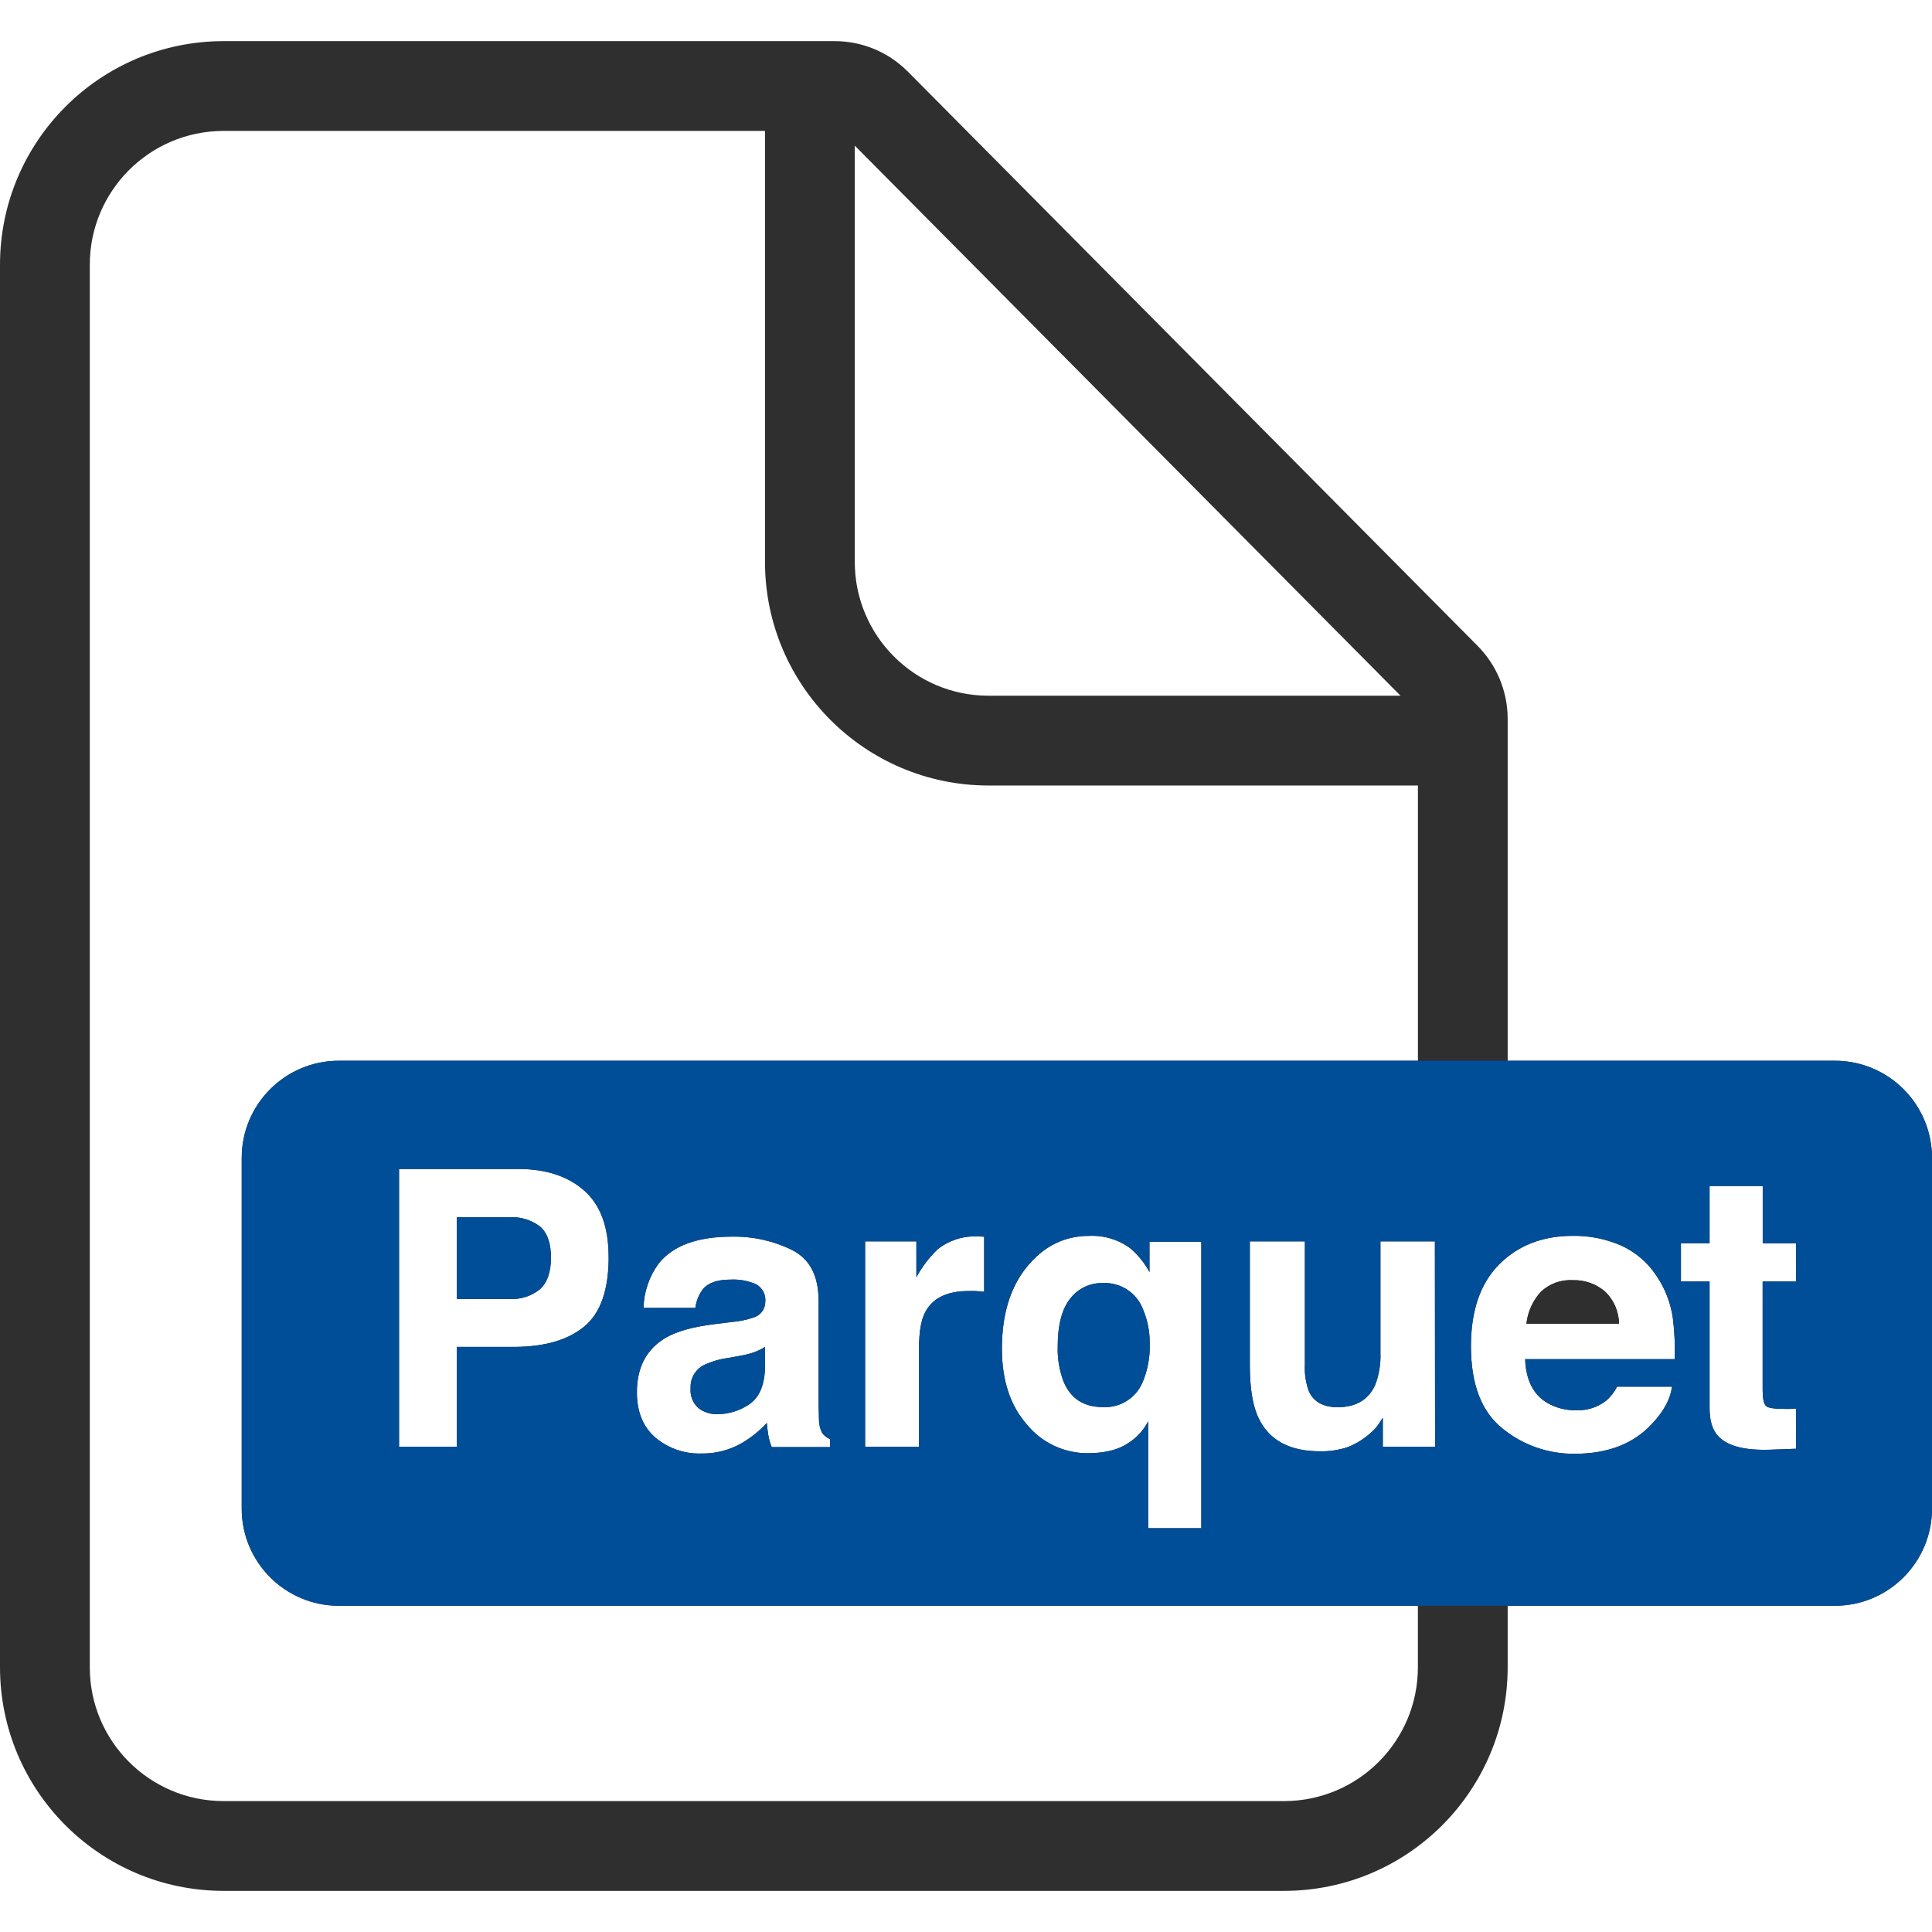
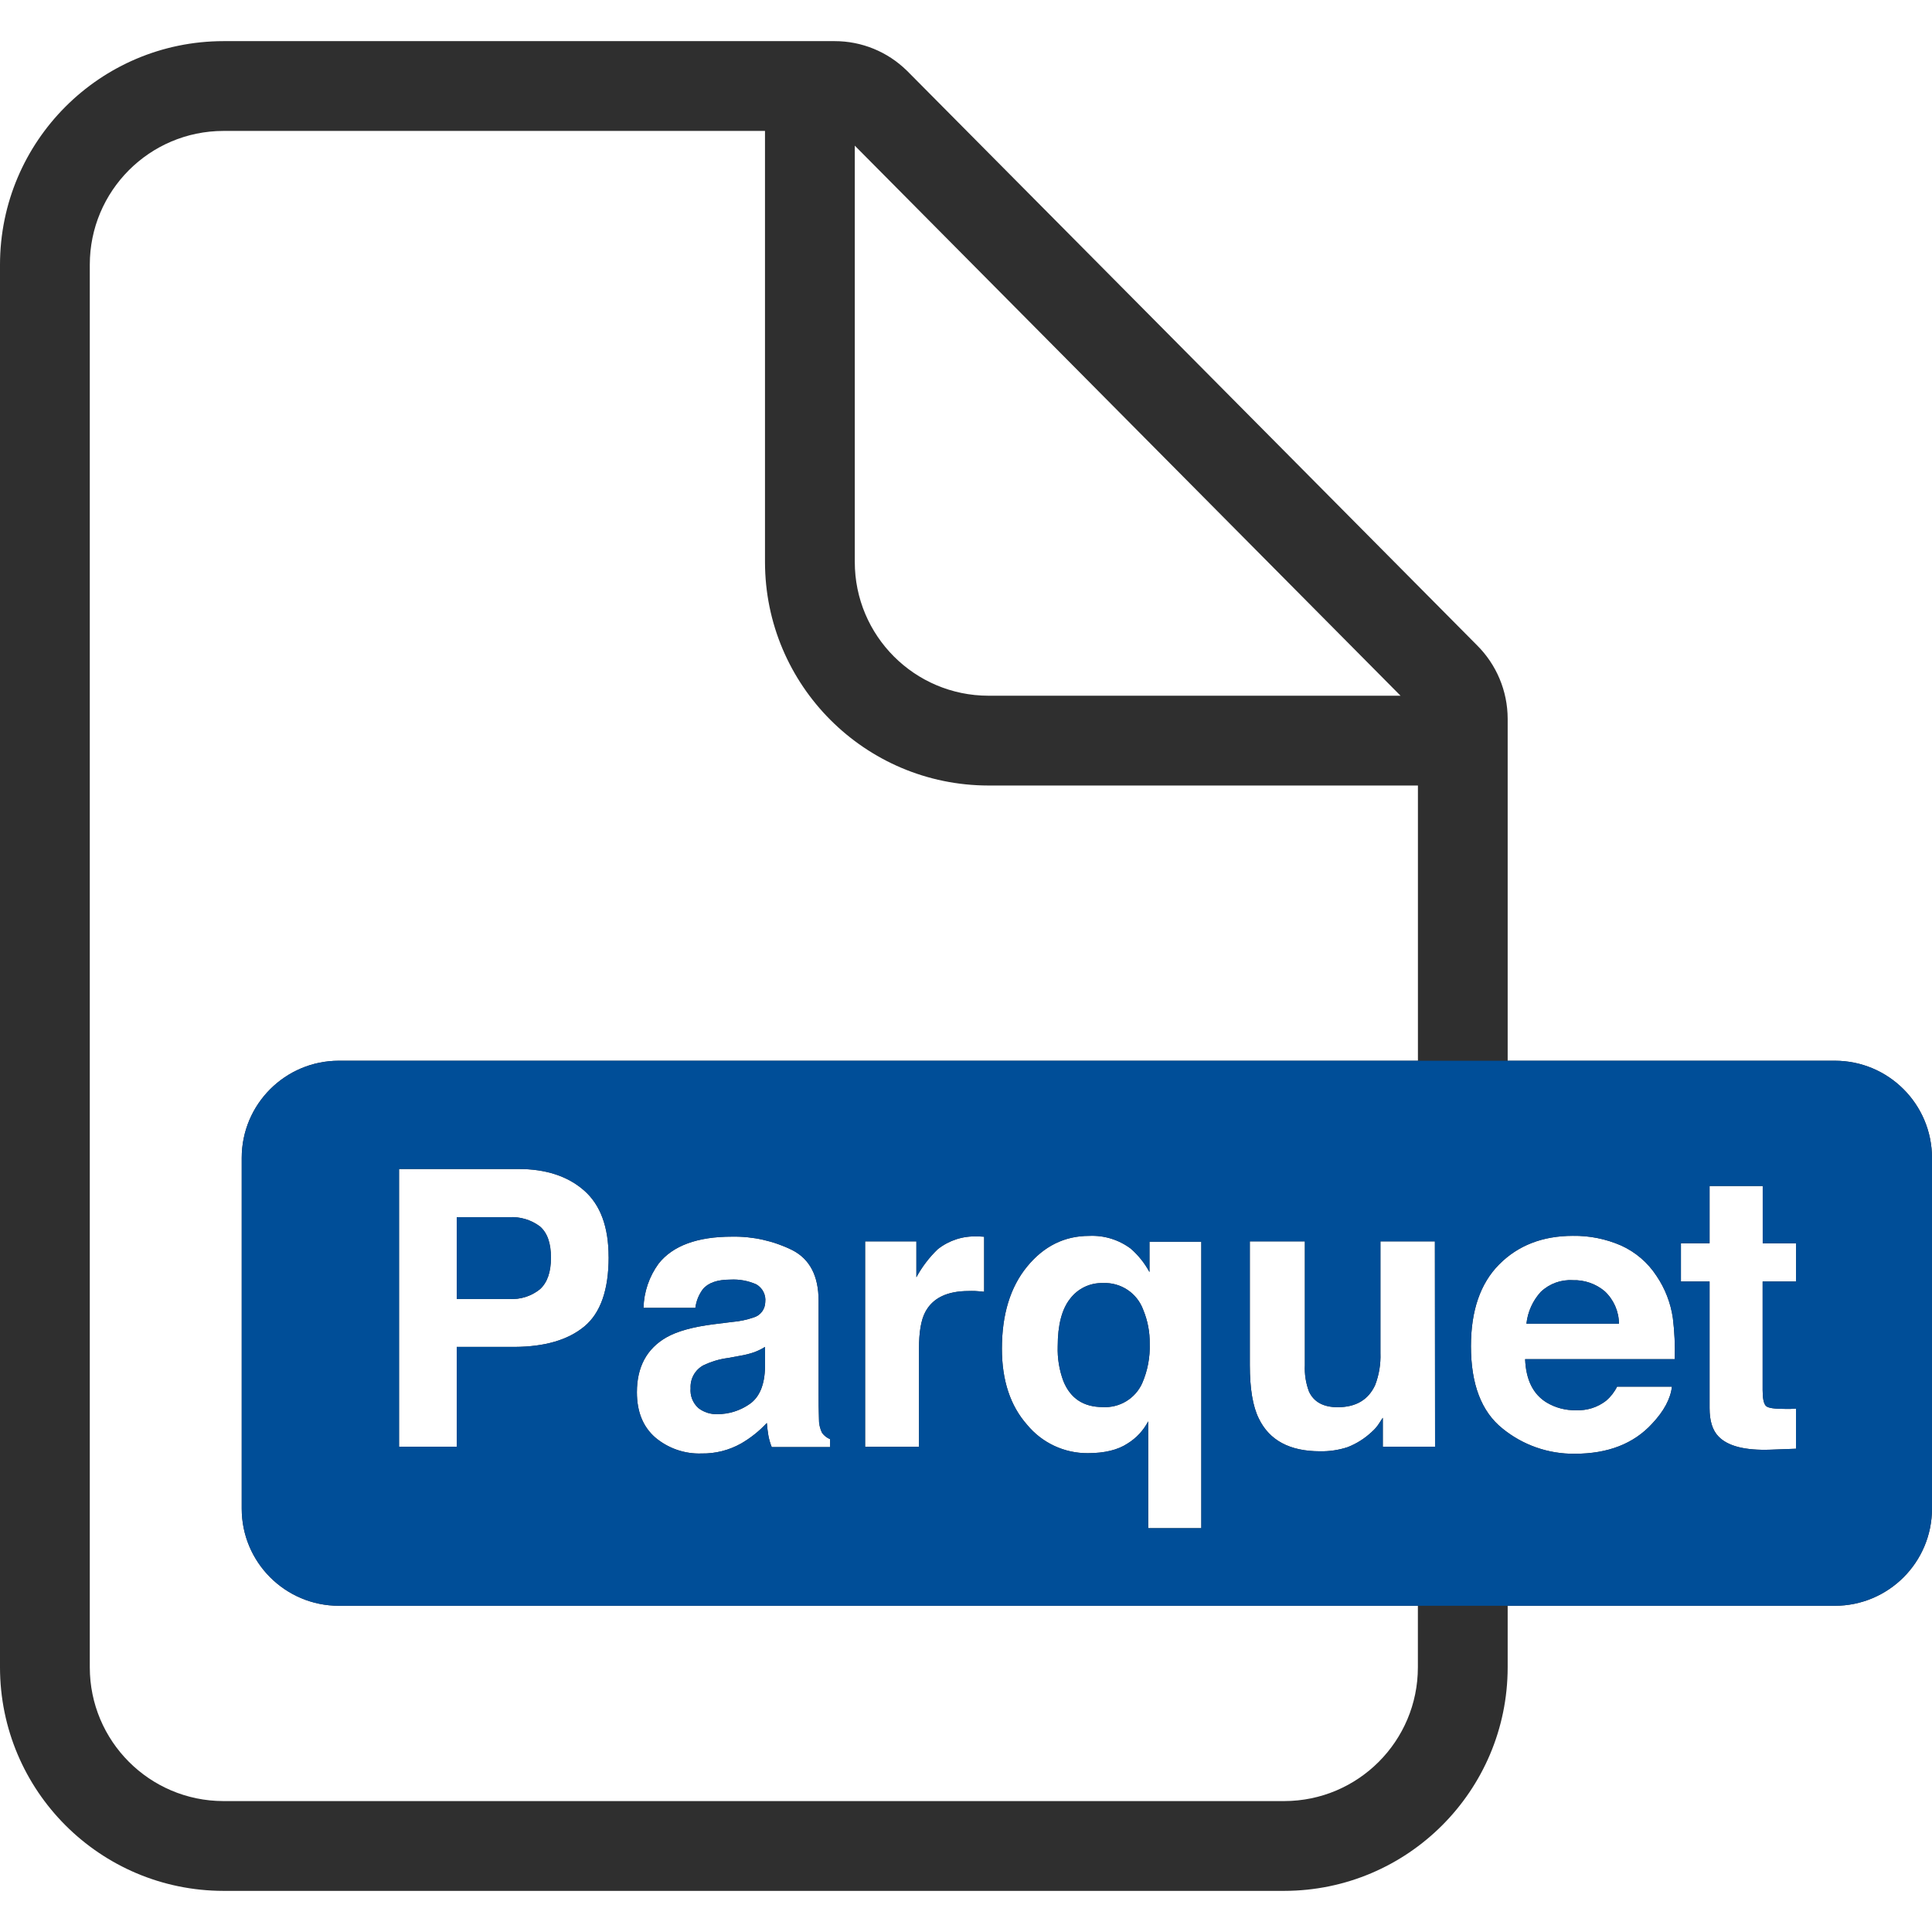
- <svg xmlns="http://www.w3.org/2000/svg" width="64px" height="64px" viewBox="0 0 113.856 109.008" version="1.1" id="svg1">
+ <svg xmlns="http://www.w3.org/2000/svg" width="64px" height="64px" viewBox="0 0 113.856 109.008" version="1.1" id="svg1" sodipodi_docname="parquet-icon.svg" inkscape_version="1.2.1 (9c6d41e410, 2022-07-14)" xmlns_inkscape="http://www.inkscape.org/namespaces/inkscape" xmlns_sodipodi="http://sodipodi.sourceforge.net/DTD/sodipodi-0.dtd" xmlns_svg="http://www.w3.org/2000/svg">
+   <sodipodi_namedview id="namedview2987" pagecolor="#ffffff" bordercolor="#000000" borderopacity="0.25" inkscape_showpageshadow="2" inkscape_pageopacity="0.0" inkscape_pagecheckerboard="0" inkscape_deskcolor="#d1d1d1" showgrid="false" inkscape_zoom="12.562" inkscape_cx="29.532" inkscape_cy="32.04" inkscape_window-width="1920" inkscape_window-height="991" inkscape_window-x="-9" inkscape_window-y="-9" inkscape_window-maximized="1" inkscape_current-layer="layer1" />
  <sodipodi_namedview id="namedview1" pagecolor="#ffffff" bordercolor="#000000" borderopacity="0.25" showpageshadow="2" pageopacity="0.0" pagecheckerboard="0" deskcolor="#d1d1d1" document-units="mm" zoom="0.707" cx="226.274" cy="-86.974" window-width="2560" window-height="1369" window-x="-8" window-y="-8" window-maximized="1" current-layer="layer1" />
  <defs id="defs1">
    <style id="style1">.cls-1{fill:#2f2f2f;}</style>
    <style id="style1-1">.cls-1{fill:#2f2f2f;}</style>
    <style id="style1-6">.cls-1{fill:#2f2f2f;}</style>
  </defs>
  <g label="Warstwa 1" groupmode="layer" id="layer1" transform="translate(10.60482,-41.19549)">
    <g id="g3" transform="matrix(0.2645833,0,0,0.2645833,-19.8229,29.55382)">
      <path class="cls-1" d="m 199.71,336.81 -2.72,0.5 a 18,18 0 0 0 -5.5,1.64 5.46,5.46 0 0 0 -2.83,5.08 5.32,5.32 0 0 0 1.73,4.43 6.56,6.56 0 0 0 4.2,1.36 12.5,12.5 0 0 0 7.22,-2.26 c 2.2,-1.52 3.35,-4.27 3.43,-8.27 v -4.45 a 13.16,13.16 0 0 1 -2.32,1.15 18.8,18.8 0 0 1 -3.21,0.82 z" id="path1" />
      <path class="cls-1" d="m 155.1,308 a 10.42,10.42 0 0 0 -6.88,-2.05 h -11.65 v 18.21 h 11.65 A 9.9,9.9 0 0 0 155.1,322 q 2.46,-2.22 2.46,-7.05 0,-4.83 -2.46,-6.95 z" id="path2" />
      <path class="cls-1" d="m 289.49,326.62 a 9.09,9.09 0 0 0 -9,-6 8.83,8.83 0 0 0 -7.3,3.49 c -1.84,2.32 -2.76,5.86 -2.76,10.59 a 20.24,20.24 0 0 0 1.27,7.78 q 2.35,5.76 8.75,5.76 a 9.05,9.05 0 0 0 8.79,-5.3 20.33,20.33 0 0 0 1.68,-8.83 18.88,18.88 0 0 0 -1.43,-7.49 z" id="path3" />
      <path class="cls-1" d="m 392.26,322.44 a 10.52,10.52 0 0 0 -7.1,-2.46 9.49,9.49 0 0 0 -7.14,2.61 12.49,12.49 0 0 0 -3.19,7.08 h 20.61 a 10,10 0 0 0 -3.18,-7.23 z" id="path4" />
      <path class="cls-1" d="m 443.52,271.1 h -72.87 v -76.19 a 23.14,23.14 0 0 0 -6.88,-16.4 L 236.93,50.67 236.81,50.56 A 22.88,22.88 0 0 0 220.76,44 H 84.6 A 49.82,49.82 0 0 0 34.84,93.8 V 406.2 A 49.82,49.82 0 0 0 84.6,456 h 236.28 a 49.83,49.83 0 0 0 49.77,-49.77 V 392.5 h 72.87 a 21.64,21.64 0 0 0 21.64,-21.65 V 292.74 A 21.64,21.64 0 0 0 443.52,271.1 Z M 225.23,67.28 346.79,189.8 H 255 A 29.8,29.8 0 0 1 225.23,160 Z M 350.65,406.2 A 29.8,29.8 0 0 1 320.88,436 H 84.6 A 29.8,29.8 0 0 1 54.84,406.2 V 93.8 A 29.8,29.8 0 0 1 84.6,64 h 120.63 v 96 A 49.82,49.82 0 0 0 255,209.8 h 95.66 v 61.3 H 110.32 a 21.64,21.64 0 0 0 -21.64,21.64 v 78.11 a 21.64,21.64 0 0 0 21.64,21.65 H 350.65 Z M 286,356.35 q -3.25,2.16 -8.88,2.16 a 17.37,17.37 0 0 1 -13.52,-6.34 q -5.6,-6.34 -5.6,-16.93 0,-11.43 5.6,-18.28 5.6,-6.85 13.83,-6.85 a 14.35,14.35 0 0 1 9.24,2.82 18.5,18.5 0 0 1 4.2,5.25 v -6.77 h 11.54 v 63.81 h -11.83 v -23.8 a 12.62,12.62 0 0 1 -4.58,4.93 z m -42.25,-43.3 a 13.17,13.17 0 0 1 8.73,-2.81 h 0.56 l 1,0.06 v 12.26 c -0.75,-0.08 -1.42,-0.14 -2,-0.17 -0.58,-0.03 -1.06,0 -1.43,0 q -7.22,0 -9.69,4.7 c -0.93,1.76 -1.39,4.48 -1.39,8.14 v 21.87 h -12 v -45.77 h 11.42 v 8 a 25.46,25.46 0 0 1 4.79,-6.28 z m -40.43,7.87 a 12.57,12.57 0 0 0 -5.81,-1.07 q -4.31,0 -6.09,2.1 a 8.73,8.73 0 0 0 -1.7,4.2 h -11.55 a 17.49,17.49 0 0 1 3.37,-9.87 q 4.77,-6 16.36,-6 a 29.15,29.15 0 0 1 13.41,3 q 5.85,3 5.86,11.25 v 21 c 0,1.45 0,3.22 0.08,5.29 a 6.66,6.66 0 0 0 0.71,3.19 4.22,4.22 0 0 0 1.77,1.38 v 1.76 h -13 a 13.5,13.5 0 0 1 -0.75,-2.6 c -0.14,-0.81 -0.25,-1.73 -0.34,-2.77 a 24.68,24.68 0 0 1 -5.74,4.58 17.39,17.39 0 0 1 -8.78,2.22 15.19,15.19 0 0 1 -10.35,-3.58 q -4.07,-3.56 -4.07,-10.06 0,-8.43 6.55,-12.21 3.6,-2.06 10.58,-2.94 l 4.1,-0.51 a 19.48,19.48 0 0 0 4.78,-1 3.61,3.61 0 0 0 2.58,-3.41 4,4 0 0 0 -1.98,-3.95 z m -32.91,-6.11 q 0,11 -5.43,15.49 -5.43,4.49 -15.52,4.54 h -12.89 v 22.24 h -12.85 v -61.87 h 26.57 q 9.19,0 14.65,4.79 5.46,4.79 5.46,14.81 z m 184.07,42.27 h -11.64 v -6.46 c -0.11,0.14 -0.39,0.56 -0.83,1.26 a 8.59,8.59 0 0 1 -1.59,1.85 16.7,16.7 0 0 1 -5.42,3.44 18.62,18.62 0 0 1 -6.14,0.92 q -10.12,0 -13.64,-7.3 -2,-4 -2,-11.88 v -27.58 h 12.26 v 27.58 a 14.58,14.58 0 0 0 0.92,5.88 q 1.62,3.48 6.39,3.48 6.09,0 8.35,-4.95 a 18,18 0 0 0 1.17,-7.1 v -24.89 h 12.13 z m 53.39,-19.51 h -33.33 q 0.27,6.89 4.78,9.65 a 12.15,12.15 0 0 0 6.6,1.72 10.1,10.1 0 0 0 6.64,-2.1 9.87,9.87 0 0 0 2.46,-3.15 h 12.22 q -0.48,4.08 -4.44,8.27 -6.14,6.68 -17.21,6.68 A 25,25 0 0 1 369.47,353 q -7,-5.62 -7,-18.32 0,-11.9 6.3,-18.23 6.3,-6.33 16.37,-6.35 a 26,26 0 0 1 10.76,2.15 18.51,18.51 0 0 1 7.9,6.77 22.42,22.42 0 0 1 3.65,9.45 58.84,58.84 0 0 1 0.41,9.1 z m 27,-17.3 h -7.43 v 24.18 c 0,1.88 0.24,3 0.71,3.51 0.47,0.51 1.94,0.69 4.37,0.69 h 1.15 l 1.2,-0.07 v 8.94 l -5.67,0.21 q -8.47,0.3 -11.58,-2.93 c -1.35,-1.37 -2,-3.49 -2,-6.34 v -28.19 h -6.38 v -8.52 h 6.38 V 299 h 11.84 v 12.76 h 7.43 z" id="path5" />
    </g>
    <g id="g3-9" transform="matrix(0.2645833,0,0,0.2645833,-19.82317,29.5538)" style="fill:#004E98;fill-opacity:1">
      <path class="cls-1" d="m 199.71,336.81 -2.72,0.5 a 18,18 0 0 0 -5.5,1.64 5.46,5.46 0 0 0 -2.83,5.08 5.32,5.32 0 0 0 1.73,4.43 6.56,6.56 0 0 0 4.2,1.36 12.5,12.5 0 0 0 7.22,-2.26 c 2.2,-1.52 3.35,-4.27 3.43,-8.27 v -4.45 a 13.16,13.16 0 0 1 -2.32,1.15 18.8,18.8 0 0 1 -3.21,0.82 z" id="path1-6" style="fill:#004E98;fill-opacity:1" />
      <path class="cls-1" d="m 155.1,308 a 10.42,10.42 0 0 0 -6.88,-2.05 h -11.65 v 18.21 h 11.65 A 9.9,9.9 0 0 0 155.1,322 q 2.46,-2.22 2.46,-7.05 0,-4.83 -2.46,-6.95 z" id="path2-1" style="fill:#004E98;fill-opacity:1" />
      <path class="cls-1" d="m 289.49,326.62 a 9.09,9.09 0 0 0 -9,-6 8.83,8.83 0 0 0 -7.3,3.49 c -1.84,2.32 -2.76,5.86 -2.76,10.59 a 20.24,20.24 0 0 0 1.27,7.78 q 2.35,5.76 8.75,5.76 a 9.05,9.05 0 0 0 8.79,-5.3 20.33,20.33 0 0 0 1.68,-8.83 18.88,18.88 0 0 0 -1.43,-7.49 z" id="path3-2" style="fill:#004E98;fill-opacity:1" />
-       <path class="cls-1" d="m 392.26,322.44 a 10.52,10.52 0 0 0 -7.1,-2.46 9.49,9.49 0 0 0 -7.14,2.61 12.49,12.49 0 0 0 -3.19,7.08 h 20.61 a 10,10 0 0 0 -3.18,-7.23 z" id="path4-5" style="fill:#31e004E98a51;fill-opacity:1" />
+       <path class="cls-1" d="m 392.26,322.44 a 10.52,10.52 0 0 0 -7.1,-2.46 9.49,9.49 0 0 0 -7.14,2.61 12.49,12.49 0 0 0 -3.19,7.08 h 20.61 a 10,10 0 0 0 -3.18,-7.23 z" id="path4-5" style="fill:#004e98;fill-opacity:1" />
      <path id="path5-9" style="fill:#004E98;fill-opacity:1" class="cls-1" d="m 350.66,271.098 v 0.002 H 110.32 a 21.64,21.64 0 0 0 -21.641,21.641 v 78.109 A 21.64,21.64 0 0 0 110.32,392.5 h 240.33 v 0.002 h 20 V 392.5 h 72.869 a 21.64,21.64 0 0 0 21.641,-21.65 v -78.109 a 21.64,21.64 0 0 0 -21.641,-21.641 h -72.869 v -0.002 z m -226.939,24.113 h 26.568 c 6.127,0 11.01,1.596 14.65,4.789 3.64,3.193 5.461,8.131 5.461,14.811 h 0.01 c 0,7.333 -1.81,12.497 -5.43,15.49 -3.62,2.993 -8.795,4.506 -15.521,4.539 h -12.889 v 22.24 H 123.721 Z M 415.619,299 h 11.84 v 12.76 h 7.432 l -0.021,8.51 h -7.43 v 24.18 c 0,1.88 0.241,3.002 0.711,3.512 0.47,0.51 1.939,0.689 4.369,0.689 h 1.15 l 1.199,-0.07 v 8.939 l -5.67,0.211 c -5.647,0.2 -9.507,-0.776 -11.58,-2.93 -1.35,-1.37 -2,-3.49 -2,-6.34 v -28.191 h -6.379 V 311.75 h 6.379 z m -30.479,11.1 a 26,26 0 0 1 10.76,2.15 18.51,18.51 0 0 1 7.9,6.77 22.42,22.42 0 0 1 3.648,9.451 58.84,58.84 0 0 1 0.41,9.1 h -33.32 c 0.18,4.593 1.775,7.81 4.781,9.65 a 12.15,12.15 0 0 0 6.6,1.719 10.1,10.1 0 0 0 6.641,-2.1 9.87,9.87 0 0 0 2.459,-3.15 h 12.221 c -0.32,2.72 -1.799,5.478 -4.439,8.271 -4.093,4.453 -9.831,6.68 -17.211,6.68 A 25,25 0 0 1 369.471,353 c -4.667,-3.747 -7,-9.854 -7,-18.32 0,-7.933 2.099,-14.011 6.299,-18.23 4.2,-4.22 9.658,-6.336 16.371,-6.35 z m -107.711,0.01 a 14.35,14.35 0 0 1 9.24,2.82 18.5,18.5 0 0 1 4.199,5.25 v -6.77 h 11.541 v 63.811 h -11.83 v -23.801 a 12.62,12.62 0 0 1 -4.58,4.93 c -2.167,1.44 -5.128,2.16 -8.881,2.16 a 17.37,17.37 0 0 1 -13.52,-6.34 c -3.733,-4.227 -5.6,-9.87 -5.6,-16.93 0,-7.62 1.866,-13.713 5.6,-18.279 3.733,-4.567 8.343,-6.852 13.83,-6.852 z m -24.949,0.131 h 0.559 l 1,0.06 v 12.26 c -0.75,-0.08 -1.42,-0.14 -2,-0.17 -0.58,-0.03 -1.06,0 -1.43,0 -4.813,0 -8.043,1.566 -9.689,4.699 -0.93,1.76 -1.391,4.481 -1.391,8.141 v 21.869 h -12 v -45.77 h 11.42 v 8 a 25.46,25.46 0 0 1 4.791,-6.279 h 0.01 a 13.17,13.17 0 0 1 8.73,-2.811 z m -54.58,0.039 a 29.15,29.15 0 0 1 13.41,3 c 3.9,2 5.853,5.75 5.859,11.25 v 21 c 0,1.45 8e-5,3.221 0.08,5.291 a 6.66,6.66 0 0 0 0.709,3.189 4.22,4.22 0 0 0 1.771,1.381 v 1.76 h -13 a 13.5,13.5 0 0 1 -0.75,-2.6 c -0.14,-0.81 -0.25,-1.731 -0.34,-2.771 a 24.68,24.68 0 0 1 -5.74,4.58 17.39,17.39 0 0 1 -8.781,2.221 A 15.19,15.19 0 0 1 180.77,355 c -2.713,-2.373 -4.07,-5.727 -4.07,-10.061 0,-5.62 2.184,-9.689 6.551,-12.209 2.4,-1.373 5.927,-2.355 10.58,-2.941 l 4.1,-0.51 a 19.48,19.48 0 0 0 4.779,-1 3.61,3.61 0 0 0 2.58,-3.41 4,4 0 0 0 -1.979,-3.949 h 0.01 a 12.57,12.57 0 0 0 -5.811,-1.07 c -2.873,0 -4.903,0.7 -6.09,2.1 a 8.73,8.73 0 0 0 -1.699,4.201 h -11.551 a 17.49,17.49 0 0 1 3.369,-9.871 c 3.18,-4 8.635,-6 16.361,-6 z m 115.32,1.051 h 12.26 v 27.58 a 14.58,14.58 0 0 0 0.92,5.879 c 1.08,2.32 3.209,3.48 6.389,3.48 4.06,0 6.845,-1.649 8.352,-4.949 a 18,18 0 0 0 1.17,-7.1 v -24.891 h 12.129 l 0.041,45.75 H 342.84 v -6.461 c -0.11,0.14 -0.39,0.562 -0.83,1.262 a 8.59,8.59 0 0 1 -1.59,1.85 16.7,16.7 0 0 1 -5.42,3.439 18.62,18.62 0 0 1 -6.141,0.92 c -6.747,0 -11.292,-2.434 -13.639,-7.301 -1.333,-2.667 -2,-6.626 -2,-11.879 z" />
    </g>
  </g>
</svg>
